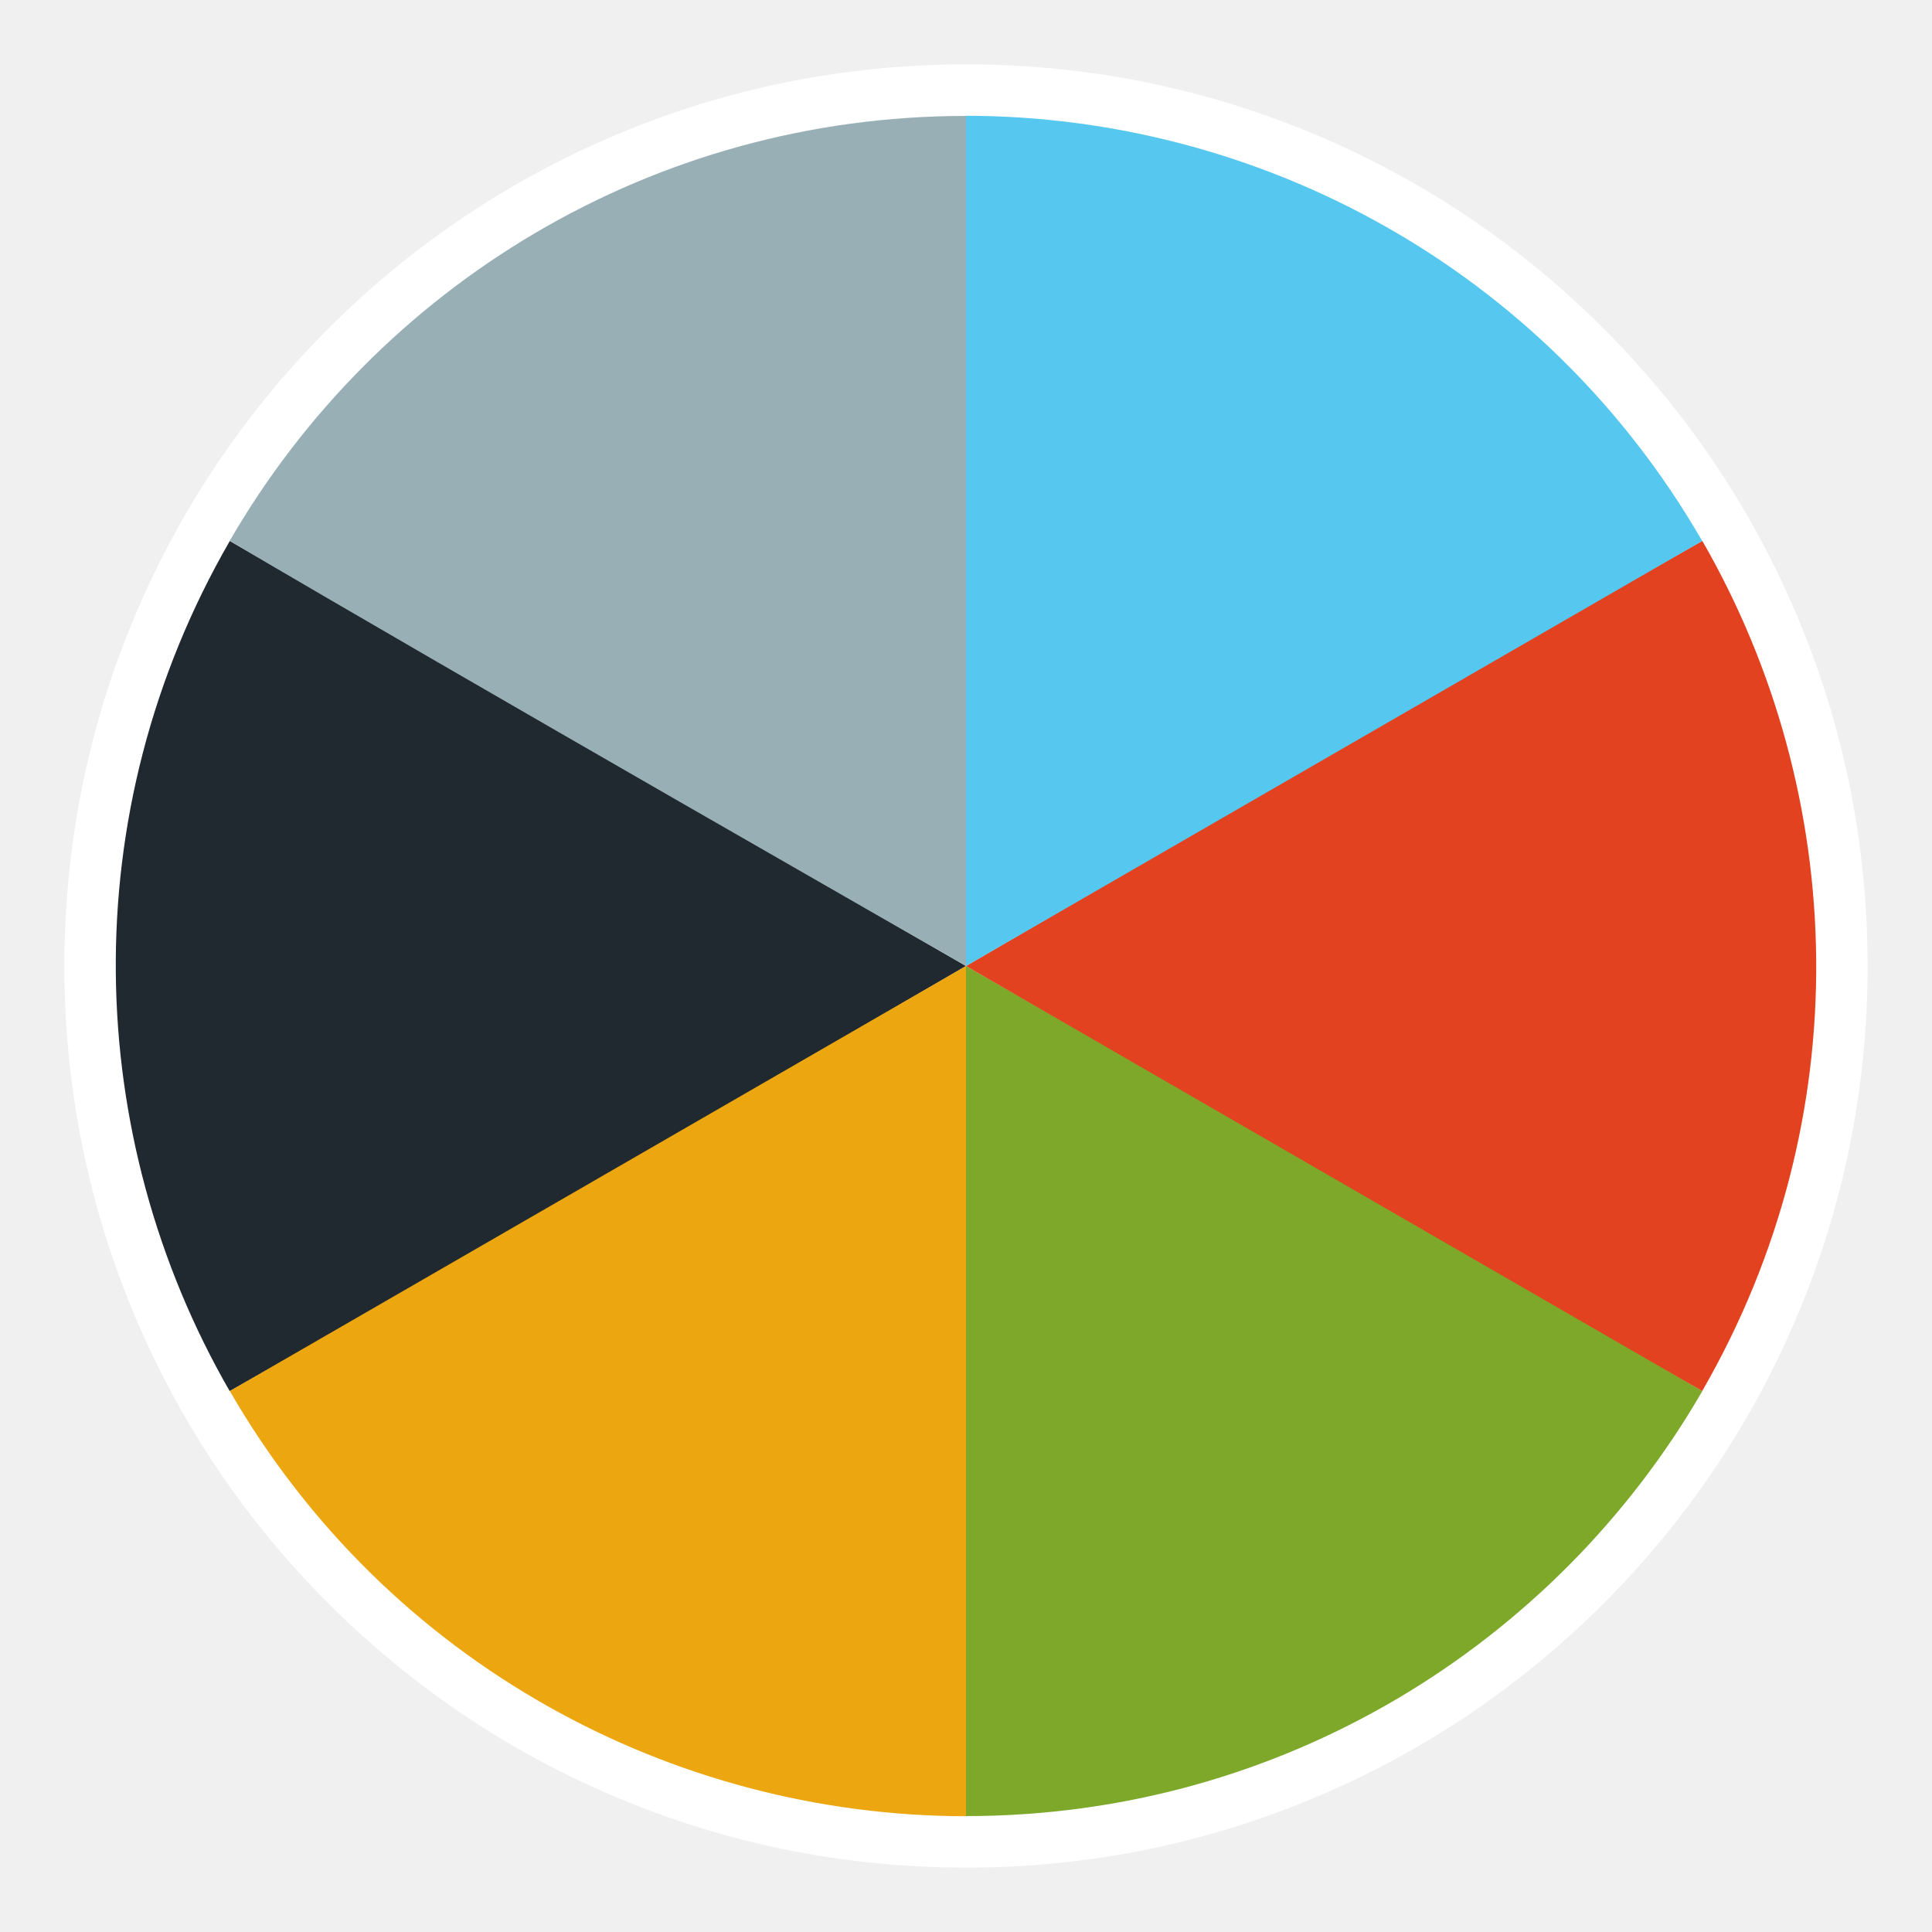
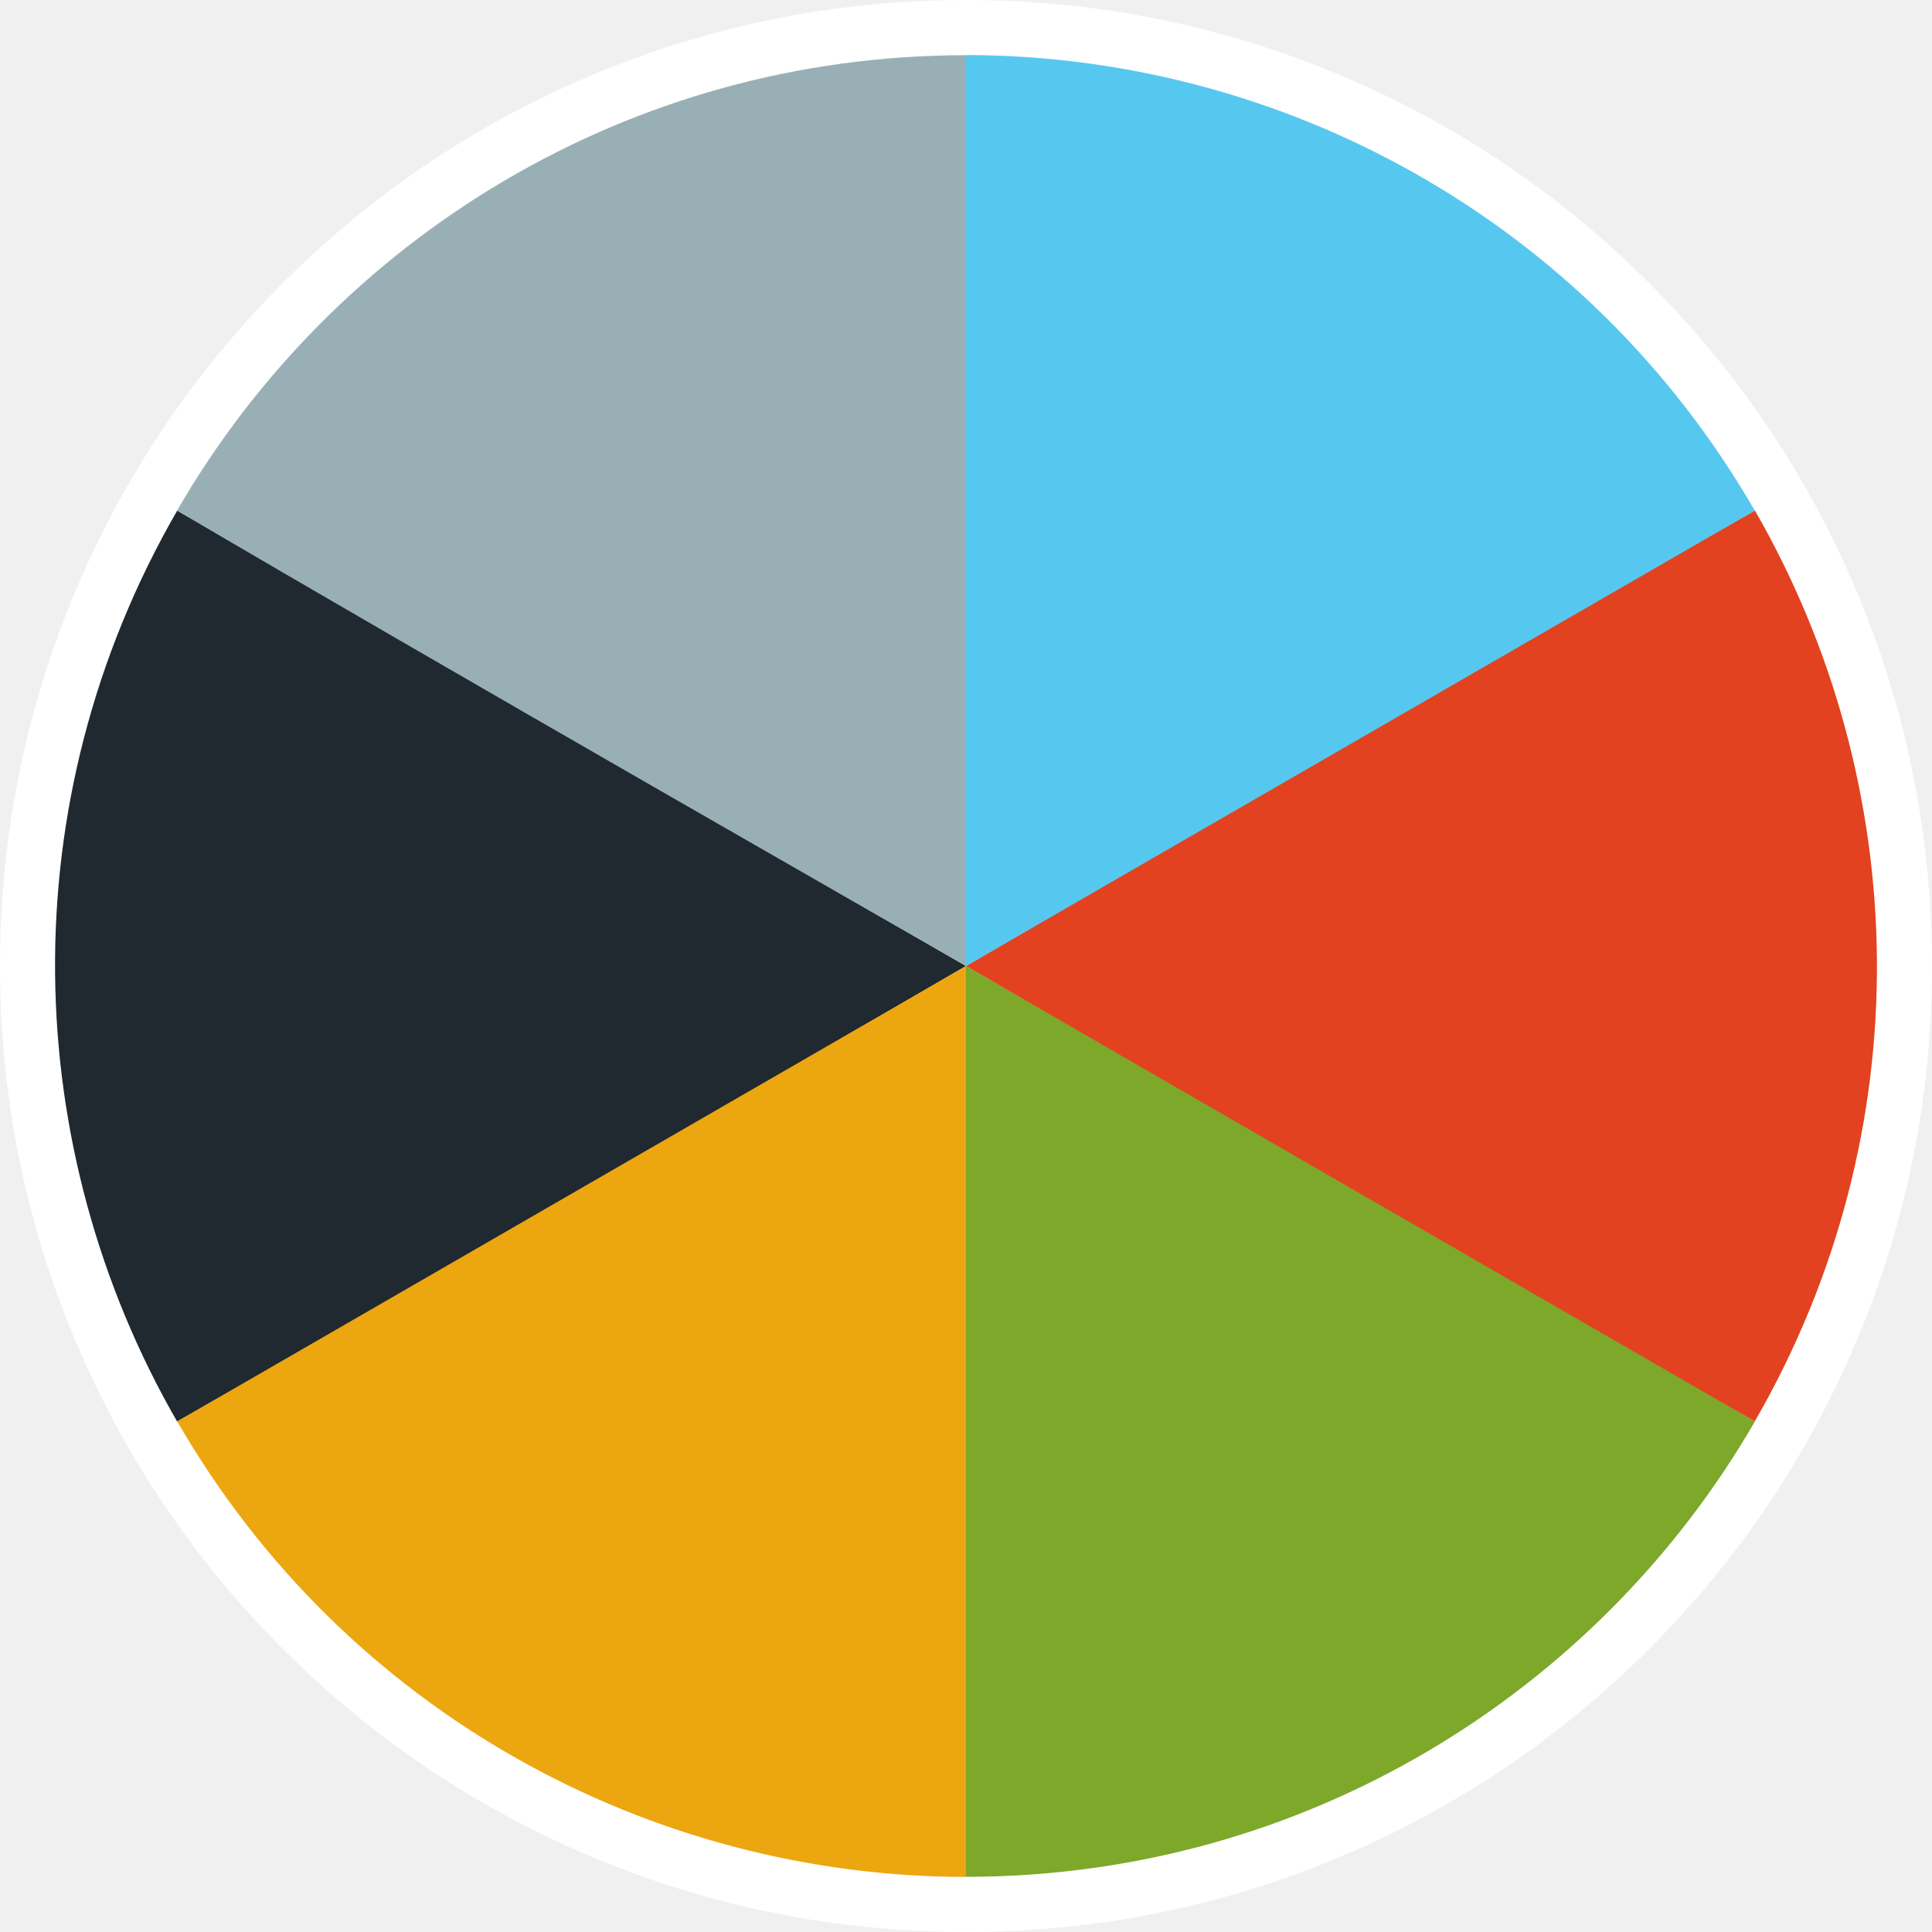
- <svg xmlns="http://www.w3.org/2000/svg" viewBox="0 0 800 800" height="800" width="800" xml:space="preserve" id="svg23876" version="1.1">
+ <svg xmlns="http://www.w3.org/2000/svg" viewBox="0 0 746.667 746.667" height="746.667" width="746.667" xml:space="preserve" id="svg23876" version="1.1">
  <defs id="defs23880">
    <clipPath id="clipPath23892" clipPathUnits="userSpaceOnUse">
      <path id="path23890" d="M 0,600 H 600 V 0 H 0 Z" />
    </clipPath>
  </defs>
-   <g transform="matrix(1.333333,0,0,-1.333333,0,800)" id="g23884">
+   <g transform="matrix(1.333333,0,0,-1.333333,-26.66667,773.3333)" id="g23884">
    <g id="g23886">
      <g clip-path="url(#clipPath23892)" id="g23888">
        <g transform="translate(300,28)" id="g23894">
          <path id="path23896" style="fill:#ffffff;fill-opacity:1;fill-rule:nonzero;stroke:none" d="M 0,0 C -72.653,0 -140.959,28.293 -192.333,79.667 -243.707,131.041 -272,199.347 -272,272 c 0,72.654 28.293,140.959 79.667,192.333 C -140.959,515.707 -72.653,544 0,544 72.653,544 140.959,515.707 192.333,464.333 243.707,412.959 272,344.654 272,272 272,199.347 243.707,131.041 192.333,79.667 140.959,28.293 72.653,0 0,0" />
        </g>
        <g transform="translate(300,580)" id="g23898">
          <path id="path23900" style="fill:#ffffff;fill-opacity:1;fill-rule:nonzero;stroke:none" d="m 0,0 c -37.793,0 -74.463,-7.405 -108.994,-22.01 -33.344,-14.104 -63.286,-34.291 -88.996,-60 -25.709,-25.71 -45.897,-55.652 -59.999,-88.996 C -272.595,-205.537 -280,-242.207 -280,-280 c 0,-37.793 7.405,-74.464 22.011,-108.993 14.102,-33.345 34.29,-63.287 59.999,-88.997 25.71,-25.709 55.652,-45.897 88.996,-59.999 C -74.463,-552.595 -37.793,-560 0,-560 c 37.793,0 74.463,7.405 108.994,22.011 33.344,14.102 63.286,34.29 88.996,59.999 25.709,25.71 45.897,55.652 60,88.997 14.605,34.529 22.01,71.2 22.01,108.993 0,37.793 -7.405,74.463 -22.01,108.994 -14.103,33.344 -34.291,63.286 -60,88.996 -25.71,25.709 -55.652,45.896 -88.996,60 C 74.463,-7.405 37.793,0 0,0 m 0,-16 c 145.803,0 264,-118.197 264,-264 0,-145.803 -118.197,-264 -264,-264 -145.803,0 -264,118.197 -264,264 0,145.803 118.197,264 264,264" />
        </g>
        <g transform="translate(300,300)" id="g23902">
          <path id="path23904" style="fill:#202830;fill-opacity:1;fill-rule:nonzero;stroke:none" d="M 0,0 C 0,0 -160.142,-93.372 -228.669,-132.022 -274.171,-53.04 -277.485,47.382 -228.631,132 -174.504,100.75 0,0 0,0" />
        </g>
        <g transform="translate(300,300)" id="g23906">
          <path id="path23908" style="fill:#eca610;fill-opacity:1;fill-rule:nonzero;stroke:none" d="M 0,0 C 0,0 0.792,-185.372 0.001,-264.044 -91.152,-263.959 -179.776,-216.618 -228.631,-132 -174.504,-100.75 0,0 0,0" />
        </g>
        <g transform="translate(300,300)" id="g23910">
          <path id="path23912" style="fill:#7da82a;fill-opacity:1;fill-rule:nonzero;stroke:none" d="M 0,0 C 0,0 160.934,-92 228.669,-132.021 183.02,-210.919 97.708,-264 0,-264 Z" />
        </g>
        <g transform="translate(300,300)" id="g23914">
          <path id="path23916" style="fill:#e2421f;fill-opacity:1;fill-rule:nonzero;stroke:none" d="M 0,0 C 0,0 160.141,93.373 228.668,132.022 274.171,53.04 277.485,-47.382 228.631,-132 174.504,-100.75 0,0 0,0" />
        </g>
        <g transform="translate(300,300)" id="g23918">
          <path id="path23920" style="fill:#56c8ef;fill-opacity:1;fill-rule:nonzero;stroke:none" d="M 0,0 C 0,0 -0.792,185.373 -0.001,264.044 91.152,263.959 179.776,216.618 228.631,132 174.504,100.75 0,0 0,0" />
        </g>
        <g transform="translate(300,300)" id="g23922">
          <path id="path23924" style="fill:#98b0b5;fill-opacity:1;fill-rule:nonzero;stroke:none" d="M 0,0 C 0,0 -160.934,92 -228.669,132.021 -183.02,210.919 -97.708,264 0,264 Z" />
        </g>
      </g>
    </g>
  </g>
</svg>
